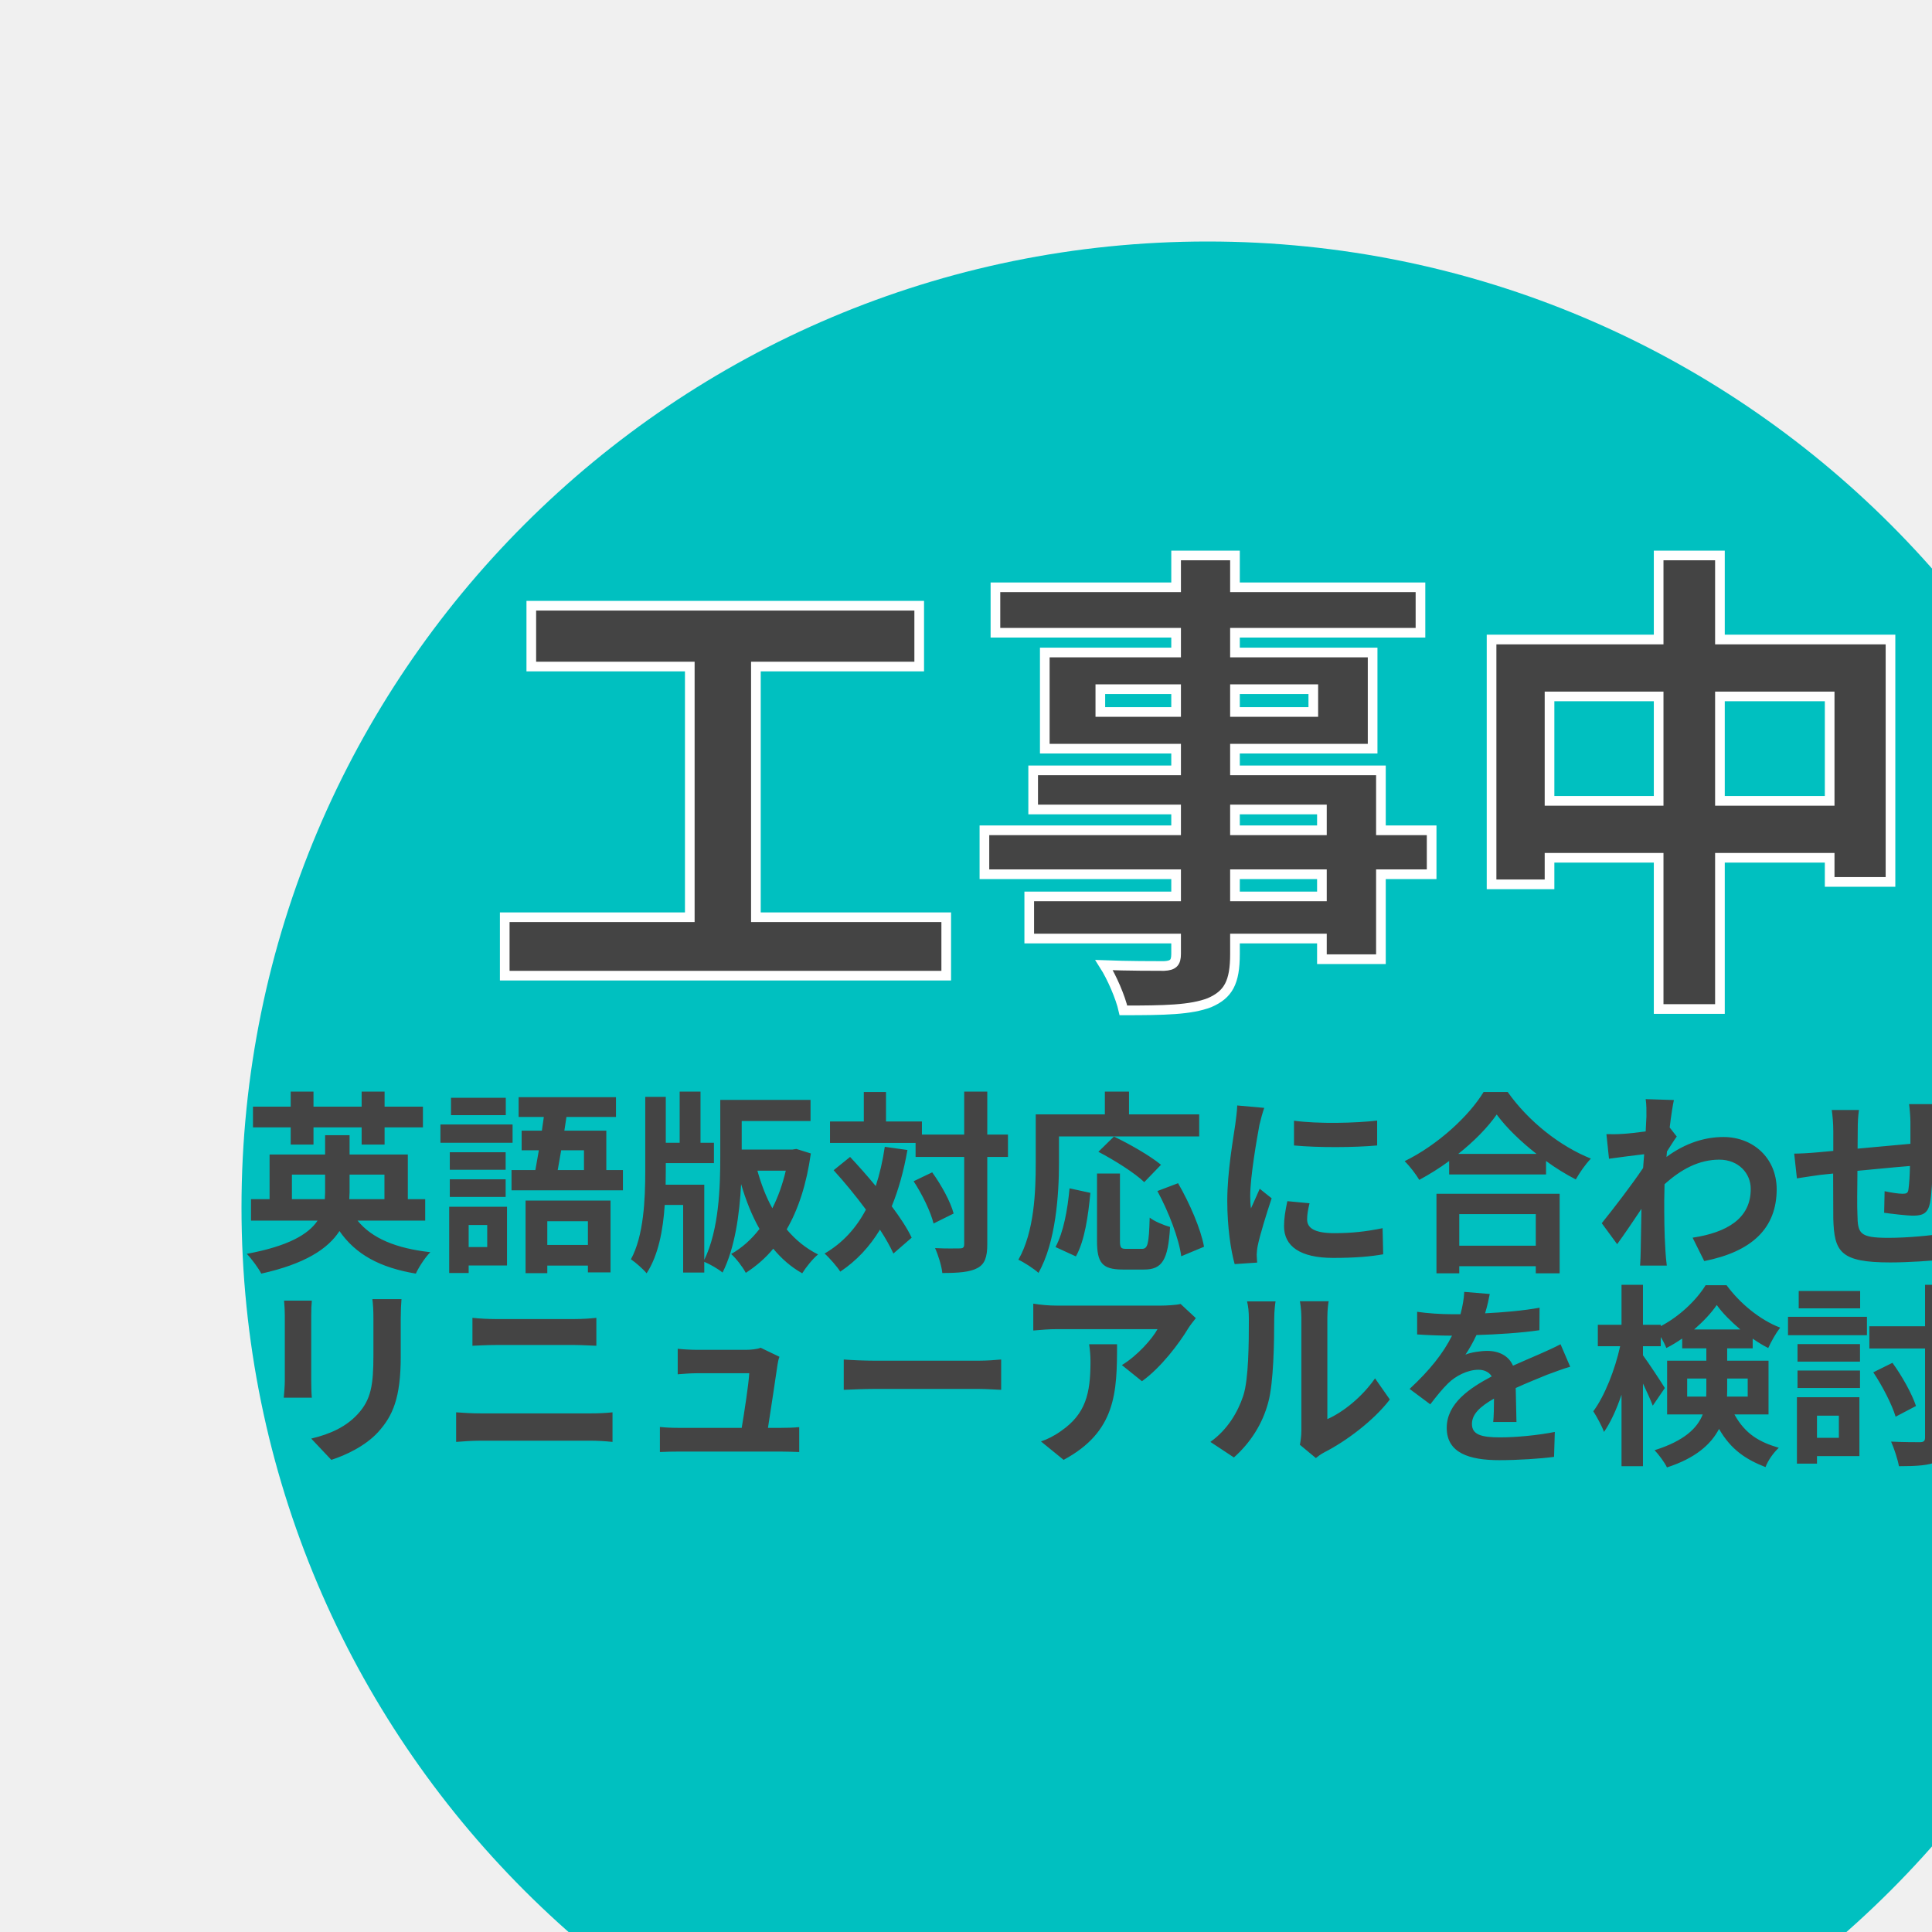
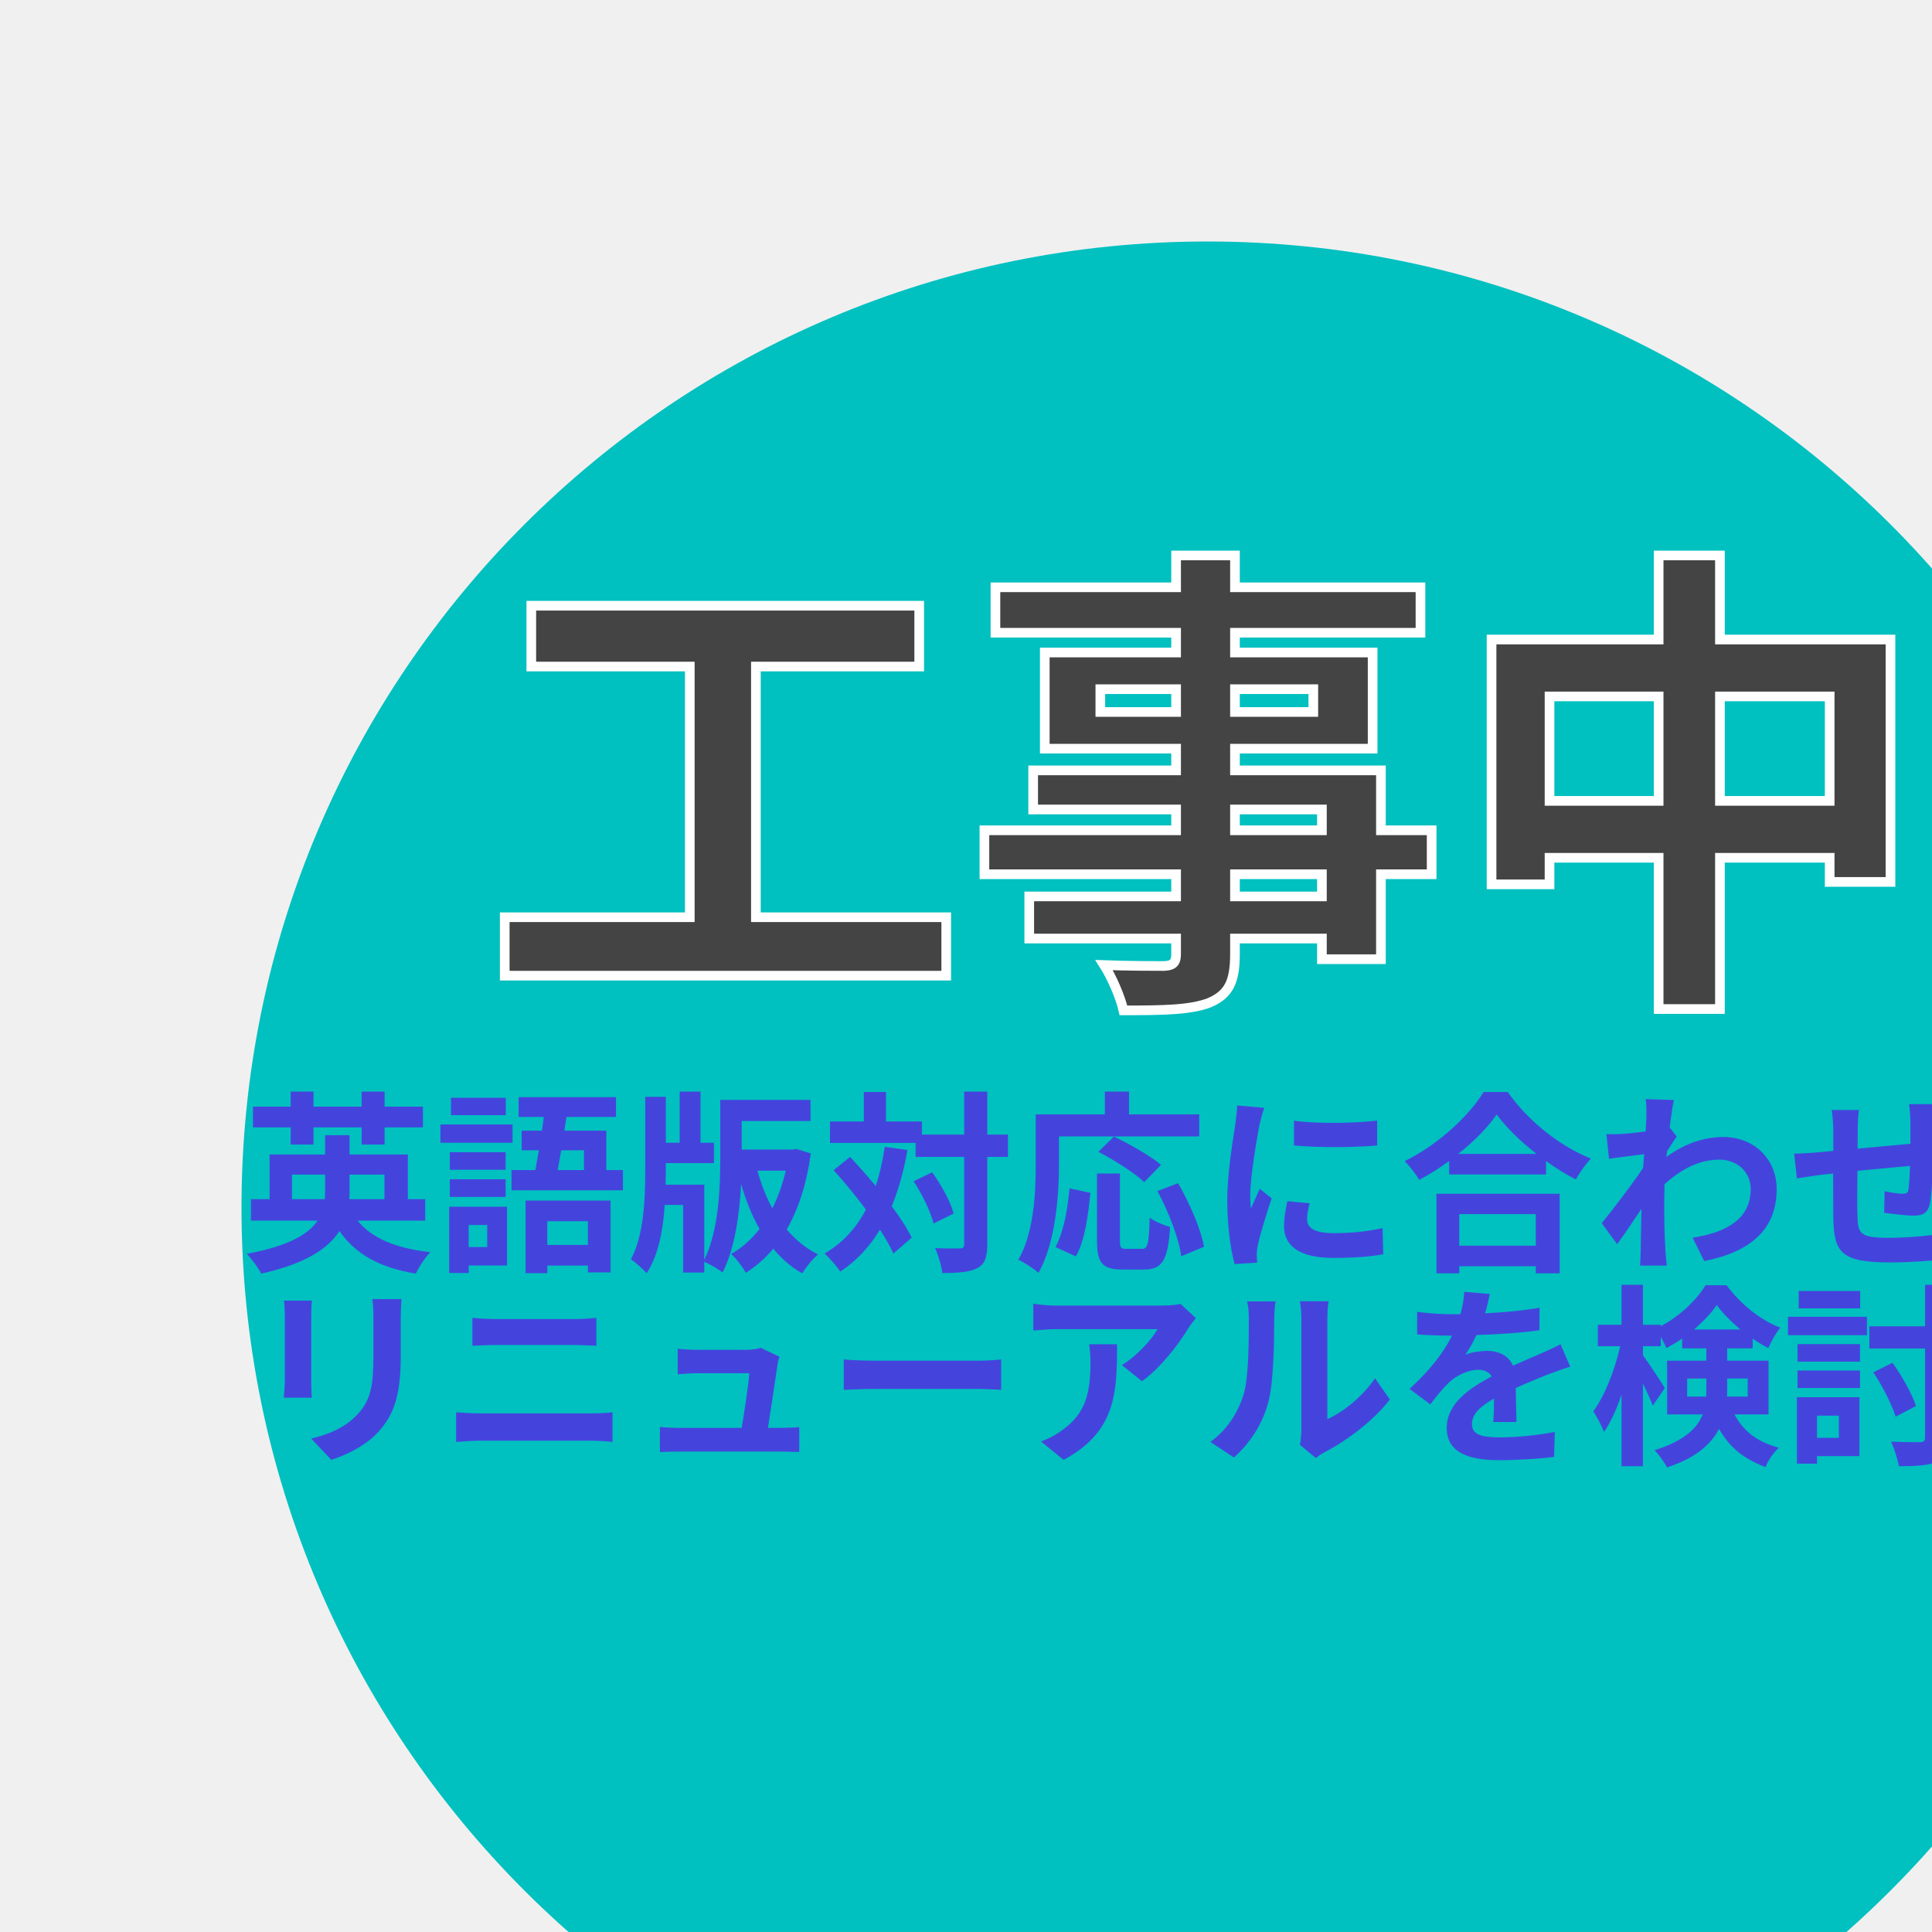
<svg xmlns="http://www.w3.org/2000/svg">
  <circle r="100" cx="125" cy="125" fill="#00c0c0" />
  <text stroke="#fff" fill="#444" x="125" y="100" font-size="50" font-weight="bold" text-anchor="middle">工事中</text>
-   <text fill="#444" x="125" y="130" font-size="20" font-weight="bold" text-anchor="middle">英語版対応に合わせ、</text>
-   <text fill="#444" x="125" y="150" font-size="20" font-weight="bold" text-anchor="middle">リニューアルを検討中</text>
+   <text fill="#44d" x="125" y="130" font-size="20" font-weight="bold" text-anchor="middle">英語版対応に合わせ、</text>
+   <text fill="#44d" x="125" y="150" font-size="20" font-weight="bold" text-anchor="middle">リニューアルを検討中</text>
</svg>
